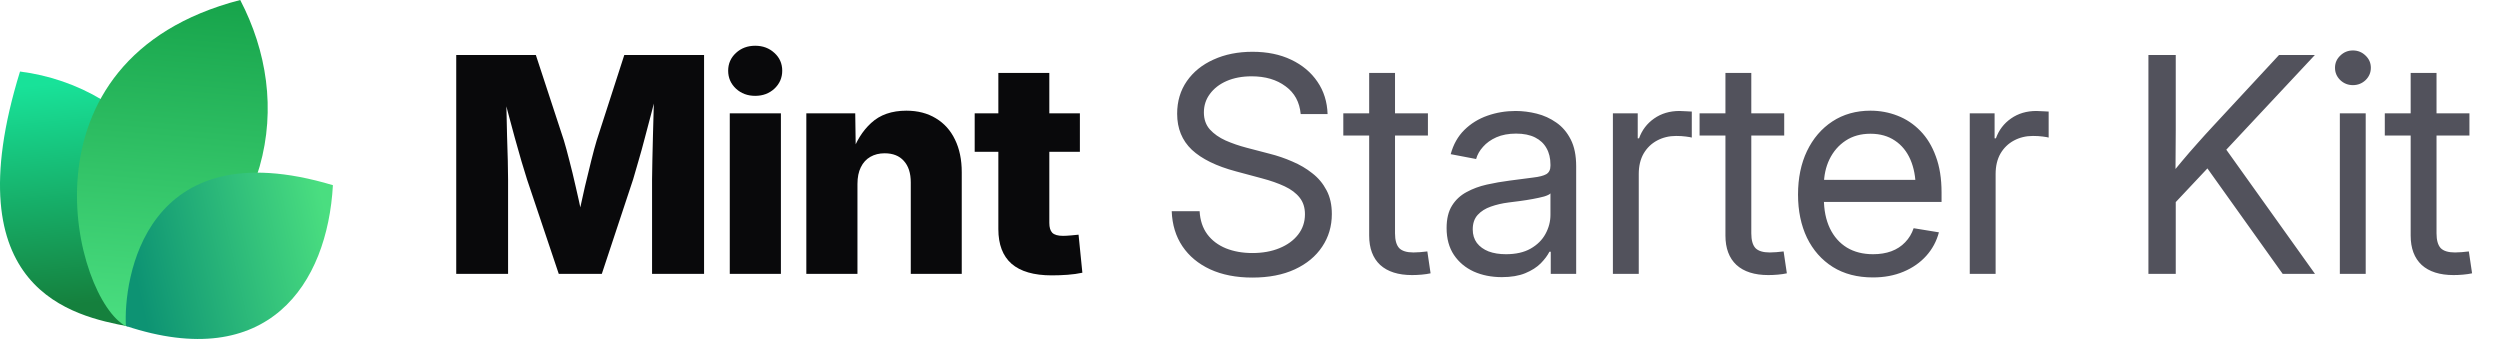
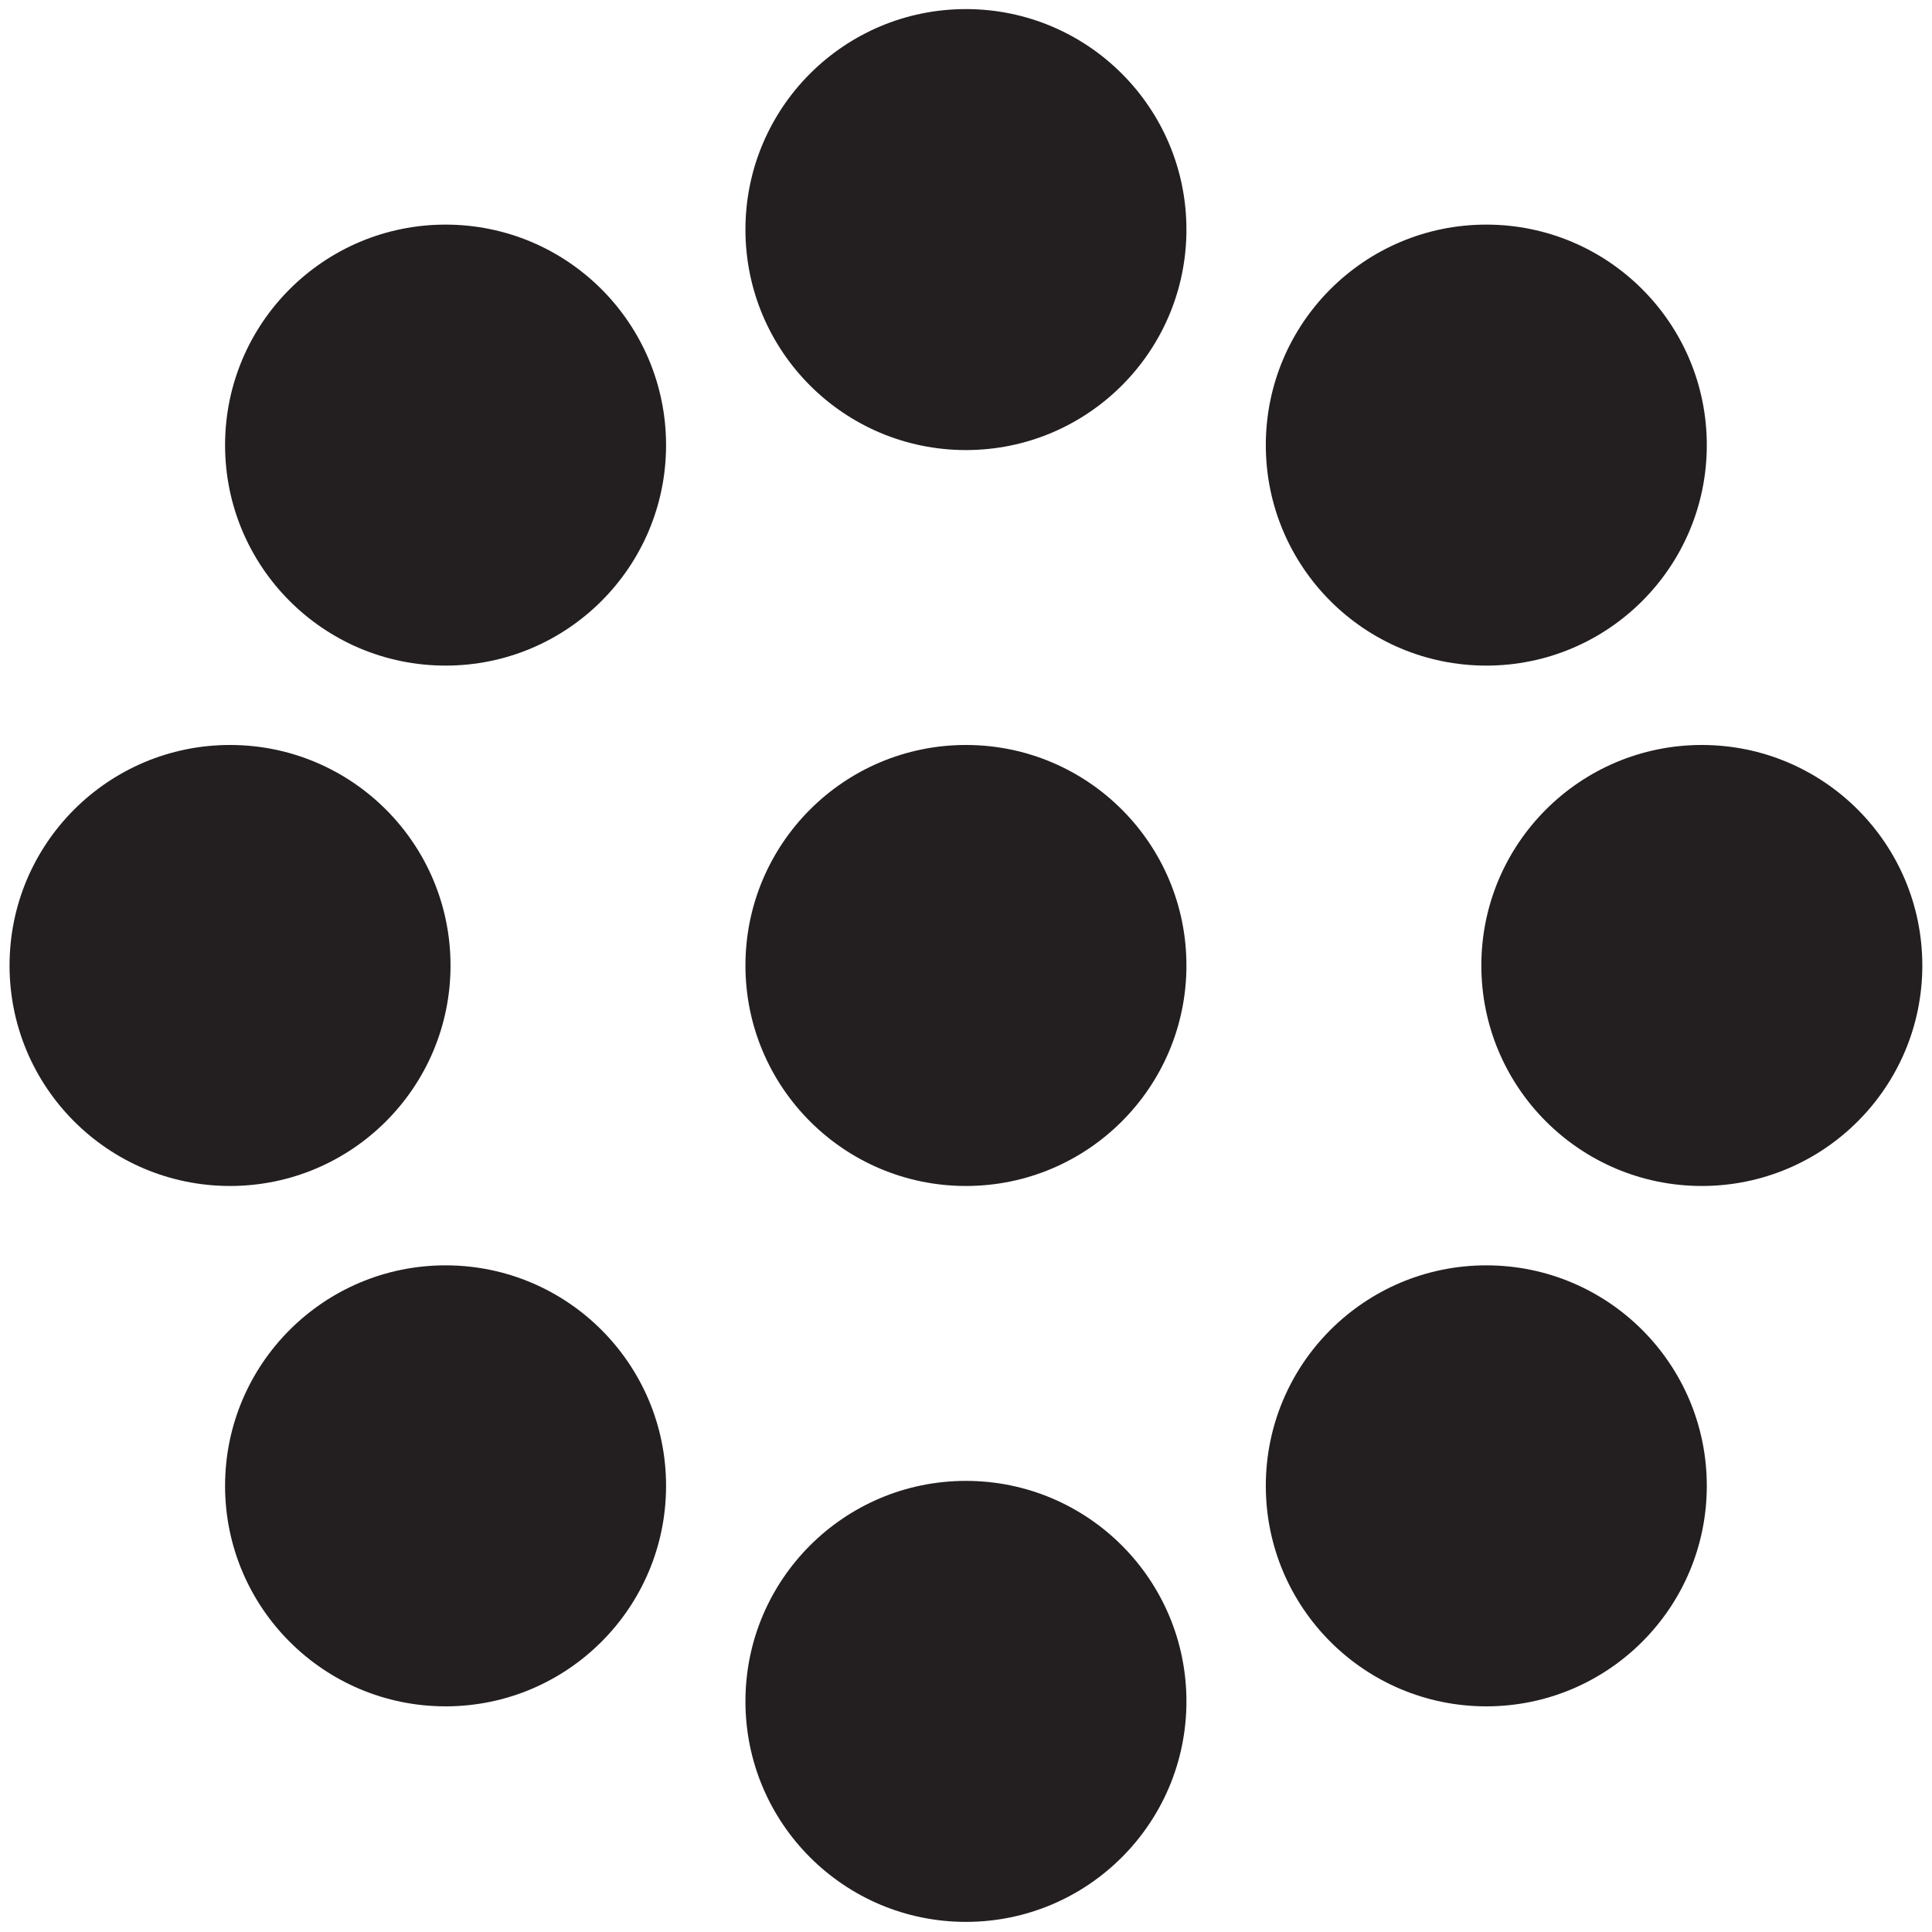
- <svg xmlns="http://www.w3.org/2000/svg" width="177" height="24" viewBox="0 0 177 24" fill="none">
-   <path d="M9.061 23.108C5.268 22.377 -3.391 20.627 1.417 5.064C9.634 6.099 16.973 14.064 9.061 23.108Z" fill="url(#paint0_linear_17557_2020)" />
-   <path d="M8.919 23.094C5.276 21.222 0.784 4.209 17.007 0C20.757 7.193 19.621 16.545 8.919 23.094Z" fill="url(#paint1_linear_17557_2020)" />
-   <path d="M8.914 23.079C8.735 19.882 10.159 9.085 23.57 13.111C23.181 20.123 18.984 26.418 8.914 23.079Z" fill="url(#paint2_linear_17557_2020)" />
-   <path d="M32.301 19.392V3.894H37.938L39.925 9.948C40.036 10.315 40.164 10.787 40.31 11.362C40.462 11.938 40.611 12.552 40.757 13.204C40.91 13.855 41.048 14.483 41.173 15.086C41.305 15.682 41.412 16.192 41.495 16.615H40.695C40.771 16.192 40.871 15.682 40.996 15.086C41.128 14.49 41.267 13.866 41.412 13.214C41.565 12.562 41.714 11.948 41.86 11.373C42.005 10.79 42.133 10.315 42.244 9.948L44.2 3.894H49.848V19.392H46.166V12.704C46.166 12.357 46.173 11.917 46.187 11.383C46.2 10.849 46.214 10.27 46.228 9.646C46.249 9.022 46.266 8.391 46.28 7.753C46.301 7.115 46.311 6.519 46.311 5.964H46.623C46.485 6.561 46.332 7.181 46.166 7.826C45.999 8.471 45.833 9.102 45.666 9.719C45.507 10.336 45.351 10.901 45.198 11.414C45.053 11.928 44.928 12.357 44.824 12.704L42.608 19.392H39.561L37.314 12.704C37.203 12.357 37.072 11.928 36.919 11.414C36.773 10.901 36.614 10.34 36.441 9.729C36.274 9.112 36.104 8.481 35.931 7.836C35.764 7.192 35.608 6.567 35.463 5.964H35.827C35.834 6.512 35.844 7.105 35.858 7.743C35.872 8.374 35.886 9.005 35.9 9.636C35.92 10.26 35.938 10.839 35.952 11.373C35.965 11.907 35.972 12.351 35.972 12.704V19.392H32.301ZM51.668 19.392V8.024H55.288V19.392H51.668ZM53.468 6.786C52.927 6.786 52.473 6.616 52.105 6.276C51.738 5.93 51.554 5.507 51.554 5.007C51.554 4.508 51.738 4.088 52.105 3.749C52.473 3.409 52.927 3.239 53.468 3.239C54.009 3.239 54.463 3.409 54.83 3.749C55.198 4.082 55.382 4.501 55.382 5.007C55.382 5.507 55.198 5.93 54.83 6.276C54.463 6.616 54.009 6.786 53.468 6.786ZM60.708 13.027V19.392H57.088V8.024H60.551L60.593 10.967H60.281C60.593 10.024 61.061 9.268 61.685 8.7C62.309 8.124 63.138 7.836 64.171 7.836C64.975 7.836 65.672 8.017 66.262 8.377C66.851 8.731 67.302 9.234 67.614 9.885C67.933 10.537 68.092 11.307 68.092 12.194V19.392H64.483V12.912C64.483 12.26 64.32 11.754 63.994 11.394C63.675 11.033 63.221 10.853 62.632 10.853C62.25 10.853 61.914 10.936 61.623 11.102C61.332 11.269 61.106 11.515 60.947 11.841C60.787 12.16 60.708 12.555 60.708 13.027ZM76.456 8.024V10.749H69.008V8.024H76.456ZM70.683 5.163H74.292V15.783C74.292 16.102 74.361 16.334 74.5 16.48C74.646 16.625 74.899 16.698 75.259 16.698C75.405 16.698 75.596 16.688 75.831 16.667C76.074 16.646 76.251 16.629 76.362 16.615L76.632 19.309C76.313 19.378 75.963 19.427 75.582 19.455C75.207 19.482 74.836 19.496 74.469 19.496C73.2 19.496 72.25 19.222 71.619 18.674C70.995 18.127 70.683 17.308 70.683 16.22V5.163Z" fill="#09090B" />
-   <path d="M88.667 19.652C87.523 19.652 86.528 19.458 85.682 19.07C84.843 18.681 84.188 18.137 83.716 17.437C83.245 16.736 82.992 15.908 82.957 14.951H84.933C84.968 15.596 85.148 16.14 85.474 16.584C85.8 17.021 86.24 17.354 86.795 17.582C87.35 17.804 87.974 17.915 88.667 17.915C89.388 17.915 90.026 17.801 90.581 17.572C91.143 17.343 91.583 17.024 91.902 16.615C92.228 16.199 92.391 15.717 92.391 15.169C92.391 14.698 92.266 14.306 92.017 13.994C91.767 13.675 91.413 13.408 90.956 13.193C90.498 12.978 89.954 12.787 89.323 12.621L87.502 12.132C86.123 11.765 85.082 11.255 84.382 10.603C83.689 9.944 83.342 9.095 83.342 8.055C83.342 7.174 83.571 6.404 84.028 5.746C84.486 5.087 85.117 4.577 85.921 4.217C86.726 3.849 87.645 3.666 88.678 3.666C89.718 3.666 90.63 3.853 91.413 4.227C92.204 4.602 92.824 5.122 93.275 5.787C93.726 6.446 93.965 7.209 93.993 8.076H92.089C92.013 7.23 91.656 6.574 91.018 6.11C90.387 5.638 89.586 5.403 88.615 5.403C87.95 5.403 87.36 5.513 86.847 5.735C86.341 5.957 85.946 6.262 85.661 6.651C85.377 7.032 85.235 7.469 85.235 7.961C85.235 8.447 85.377 8.849 85.661 9.168C85.946 9.48 86.317 9.74 86.774 9.948C87.232 10.149 87.724 10.319 88.251 10.457L89.884 10.884C90.439 11.023 90.977 11.206 91.496 11.435C92.023 11.657 92.495 11.934 92.911 12.267C93.334 12.593 93.67 12.995 93.92 13.474C94.17 13.945 94.294 14.504 94.294 15.149C94.294 16.015 94.066 16.788 93.608 17.468C93.157 18.148 92.512 18.681 91.673 19.07C90.834 19.458 89.832 19.652 88.667 19.652ZM101.097 8.024V9.594H95.106V8.024H101.097ZM96.937 5.163H98.767V16.521C98.767 17 98.865 17.347 99.059 17.562C99.26 17.77 99.6 17.874 100.078 17.874C100.21 17.874 100.366 17.867 100.546 17.853C100.733 17.832 100.903 17.815 101.056 17.801L101.285 19.351C101.097 19.392 100.886 19.423 100.65 19.444C100.414 19.465 100.189 19.475 99.974 19.475C98.996 19.475 98.244 19.236 97.717 18.758C97.197 18.272 96.937 17.579 96.937 16.677V5.163ZM106.33 19.621C105.595 19.621 104.932 19.489 104.343 19.226C103.754 18.955 103.285 18.564 102.939 18.05C102.592 17.53 102.419 16.896 102.419 16.147C102.419 15.495 102.547 14.965 102.804 14.556C103.06 14.146 103.403 13.828 103.833 13.599C104.263 13.363 104.742 13.186 105.269 13.068C105.796 12.95 106.333 12.857 106.881 12.787C107.574 12.69 108.132 12.617 108.555 12.569C108.978 12.52 109.287 12.441 109.481 12.33C109.675 12.212 109.772 12.014 109.772 11.737V11.654C109.772 11.203 109.679 10.815 109.492 10.489C109.311 10.163 109.041 9.91 108.68 9.729C108.32 9.549 107.872 9.459 107.338 9.459C106.805 9.459 106.34 9.546 105.945 9.719C105.556 9.892 105.241 10.118 104.998 10.395C104.755 10.665 104.593 10.953 104.509 11.258L102.71 10.915C102.897 10.222 103.22 9.65 103.677 9.199C104.135 8.748 104.679 8.412 105.31 8.19C105.941 7.968 106.607 7.857 107.307 7.857C107.8 7.857 108.295 7.92 108.795 8.044C109.301 8.169 109.765 8.381 110.188 8.679C110.611 8.97 110.951 9.369 111.208 9.875C111.464 10.374 111.593 11.005 111.593 11.768V19.392H109.793V17.822H109.7C109.568 18.085 109.363 18.359 109.086 18.643C108.809 18.921 108.444 19.153 107.994 19.34C107.543 19.527 106.988 19.621 106.33 19.621ZM106.621 17.998C107.321 17.998 107.904 17.867 108.368 17.603C108.84 17.333 109.19 16.986 109.419 16.563C109.654 16.133 109.772 15.682 109.772 15.211V13.692C109.703 13.769 109.554 13.841 109.325 13.911C109.096 13.973 108.829 14.032 108.524 14.088C108.226 14.143 107.921 14.192 107.609 14.233C107.304 14.275 107.033 14.309 106.798 14.337C106.354 14.393 105.938 14.49 105.549 14.628C105.168 14.76 104.86 14.954 104.624 15.211C104.388 15.467 104.27 15.811 104.27 16.241C104.27 16.615 104.367 16.934 104.561 17.198C104.762 17.461 105.04 17.662 105.393 17.801C105.747 17.933 106.156 17.998 106.621 17.998ZM114.193 19.392V8.024H115.951V9.792H116.045C116.253 9.209 116.61 8.741 117.116 8.388C117.622 8.034 118.219 7.857 118.905 7.857C119.058 7.857 119.217 7.864 119.384 7.878C119.55 7.885 119.682 7.892 119.779 7.899V9.74C119.716 9.719 119.578 9.695 119.363 9.667C119.155 9.639 118.922 9.625 118.666 9.625C118.174 9.625 117.726 9.733 117.324 9.948C116.922 10.163 116.603 10.471 116.367 10.874C116.138 11.276 116.024 11.758 116.024 12.319V19.392H114.193ZM126.322 8.024V9.594H120.33V8.024H126.322ZM122.161 5.163H123.992V16.521C123.992 17 124.089 17.347 124.283 17.562C124.484 17.77 124.824 17.874 125.302 17.874C125.434 17.874 125.59 17.867 125.77 17.853C125.958 17.832 126.127 17.815 126.28 17.801L126.509 19.351C126.322 19.392 126.11 19.423 125.874 19.444C125.639 19.465 125.413 19.475 125.198 19.475C124.221 19.475 123.468 19.236 122.941 18.758C122.421 18.272 122.161 17.579 122.161 16.677V5.163ZM132.604 19.642C131.502 19.642 130.555 19.396 129.765 18.903C128.974 18.404 128.364 17.714 127.934 16.834C127.511 15.946 127.3 14.927 127.3 13.775C127.3 12.611 127.511 11.584 127.934 10.697C128.364 9.802 128.964 9.102 129.734 8.596C130.51 8.089 131.408 7.836 132.428 7.836C133.1 7.836 133.738 7.954 134.341 8.19C134.952 8.426 135.489 8.783 135.954 9.261C136.425 9.74 136.793 10.343 137.056 11.071C137.327 11.792 137.462 12.645 137.462 13.63V14.296H128.433V12.735H136.463L135.631 13.297C135.631 12.541 135.506 11.876 135.257 11.3C135.007 10.725 134.643 10.277 134.165 9.958C133.686 9.632 133.107 9.469 132.428 9.469C131.748 9.469 131.162 9.632 130.67 9.958C130.177 10.284 129.796 10.725 129.526 11.279C129.262 11.827 129.13 12.441 129.13 13.12V14.046C129.13 14.864 129.273 15.572 129.557 16.168C129.841 16.757 130.243 17.211 130.763 17.53C131.283 17.842 131.901 17.998 132.615 17.998C133.093 17.998 133.523 17.929 133.905 17.79C134.293 17.645 134.619 17.433 134.882 17.156C135.153 16.879 135.354 16.546 135.486 16.157L137.275 16.449C137.108 17.08 136.81 17.634 136.38 18.113C135.95 18.591 135.413 18.966 134.768 19.236C134.123 19.507 133.402 19.642 132.604 19.642ZM139.459 19.392V8.024H141.217V9.792H141.311C141.519 9.209 141.876 8.741 142.382 8.388C142.888 8.034 143.485 7.857 144.171 7.857C144.324 7.857 144.483 7.864 144.649 7.878C144.816 7.885 144.948 7.892 145.045 7.899V9.74C144.982 9.719 144.844 9.695 144.629 9.667C144.421 9.639 144.188 9.625 143.932 9.625C143.439 9.625 142.992 9.733 142.59 9.948C142.188 10.163 141.869 10.471 141.633 10.874C141.404 11.276 141.29 11.758 141.29 12.319V19.392H139.459ZM153.429 14.961V12.715C153.783 12.257 154.136 11.82 154.49 11.404C154.844 10.981 155.204 10.565 155.572 10.156C155.939 9.74 156.314 9.327 156.695 8.918L161.355 3.894H163.893L157.277 10.967H157.184L153.429 14.961ZM152.108 19.392V3.894H154.043V9.241L154.022 12.559L154.043 13.505V19.392H152.108ZM161.615 19.392L155.967 11.477L157.173 9.969L163.903 19.392H161.615ZM165.661 19.392V8.024H167.492V19.392H165.661ZM166.587 6.027C166.24 6.027 165.942 5.909 165.692 5.673C165.443 5.43 165.318 5.139 165.318 4.799C165.318 4.459 165.443 4.172 165.692 3.936C165.942 3.693 166.24 3.572 166.587 3.572C166.934 3.572 167.232 3.693 167.482 3.936C167.731 4.172 167.856 4.459 167.856 4.799C167.856 5.139 167.731 5.43 167.482 5.673C167.232 5.909 166.934 6.027 166.587 6.027ZM174.836 8.024V9.594H168.844V8.024H174.836ZM170.675 5.163H172.506V16.521C172.506 17 172.603 17.347 172.797 17.562C172.998 17.77 173.338 17.874 173.816 17.874C173.948 17.874 174.104 17.867 174.284 17.853C174.472 17.832 174.641 17.815 174.794 17.801L175.023 19.351C174.836 19.392 174.624 19.423 174.388 19.444C174.153 19.465 173.927 19.475 173.712 19.475C172.735 19.475 171.982 19.236 171.455 18.758C170.935 18.272 170.675 17.579 170.675 16.677V5.163Z" fill="#52525C" />
-   <defs>
-     <linearGradient id="paint0_linear_17557_2020" x1="3.776" y1="5.916" x2="5.232" y2="21.559" gradientUnits="userSpaceOnUse">
-       <stop stop-color="#18E299" />
-       <stop offset="1" stop-color="#15803D" />
-     </linearGradient>
-     <linearGradient id="paint1_linear_17557_2020" x1="12.171" y1="-0.718" x2="10.19" y2="22.983" gradientUnits="userSpaceOnUse">
-       <stop stop-color="#16A34A" />
-       <stop offset="1" stop-color="#4ADE80" />
-     </linearGradient>
-     <linearGradient id="paint2_linear_17557_2020" x1="23.133" y1="15.353" x2="9.338" y2="18.52" gradientUnits="userSpaceOnUse">
-       <stop stop-color="#4ADE80" />
-       <stop offset="1" stop-color="#0D9373" />
-     </linearGradient>
-   </defs>
+ <svg xmlns="http://www.w3.org/2000/svg" width="105" height="105" viewBox="0 0 105 105" fill="#231F20">
+   <path d="M52.496 24.46C59.115 24.46 64.48 19.095 64.48 12.477C64.48 5.859 59.115 0.494 52.496 0.494C45.878 0.494 40.513 5.859 40.513 12.477C40.513 19.095 45.878 24.46 52.496 24.46Z" fill="#231F20" />
+   <path d="M24.216 36.174C30.834 36.174 36.199 30.809 36.199 24.191C36.199 17.573 30.834 12.207 24.216 12.207C17.598 12.207 12.232 17.573 12.232 24.191C12.232 30.809 17.598 36.174 24.216 36.174Z" fill="#231F20" />
+   <path d="M12.502 64.455C19.12 64.455 24.485 59.09 24.485 52.472C24.485 45.853 19.12 40.488 12.502 40.488C5.884 40.488 0.519 45.853 0.519 52.472C0.519 59.09 5.884 64.455 12.502 64.455Z" fill="#231F20" />
+   <path d="M24.216 92.736C30.834 92.736 36.199 87.371 36.199 80.752C36.199 74.134 30.834 68.769 24.216 68.769C17.598 68.769 12.232 74.134 12.232 80.752C12.232 87.371 17.598 92.736 24.216 92.736Z" fill="#231F20" />
+   <path d="M52.496 104.45C59.115 104.45 64.48 99.085 64.48 92.466C64.48 85.848 59.115 80.483 52.496 80.483C45.878 80.483 40.513 85.848 40.513 92.466C40.513 99.085 45.878 104.45 52.496 104.45Z" fill="#231F20" />
+   <path d="M80.778 92.736C87.396 92.736 92.761 87.371 92.761 80.752C92.761 74.134 87.396 68.769 80.778 68.769C74.159 68.769 68.794 74.134 68.794 80.752C68.794 87.371 74.159 92.736 80.778 92.736Z" fill="#231F20" />
+   <path d="M92.491 64.455C99.109 64.455 104.474 59.09 104.474 52.472C104.474 45.853 99.109 40.488 92.491 40.488C85.873 40.488 80.508 45.853 80.508 52.472C80.508 59.09 85.873 64.455 92.491 64.455Z" fill="#231F20" />
+   <path d="M80.778 36.174C87.396 36.174 92.761 30.809 92.761 24.191C92.761 17.573 87.396 12.207 80.778 12.207C74.159 12.207 68.794 17.573 68.794 24.191C68.794 30.809 74.159 36.174 80.778 36.174Z" fill="#231F20" />
+   <path d="M52.496 64.455C59.115 64.455 64.48 59.09 64.48 52.472C64.48 45.853 59.115 40.488 52.496 40.488C45.878 40.488 40.513 45.853 40.513 52.472C40.513 59.09 45.878 64.455 52.496 64.455Z" fill="#231F20" />
</svg>
